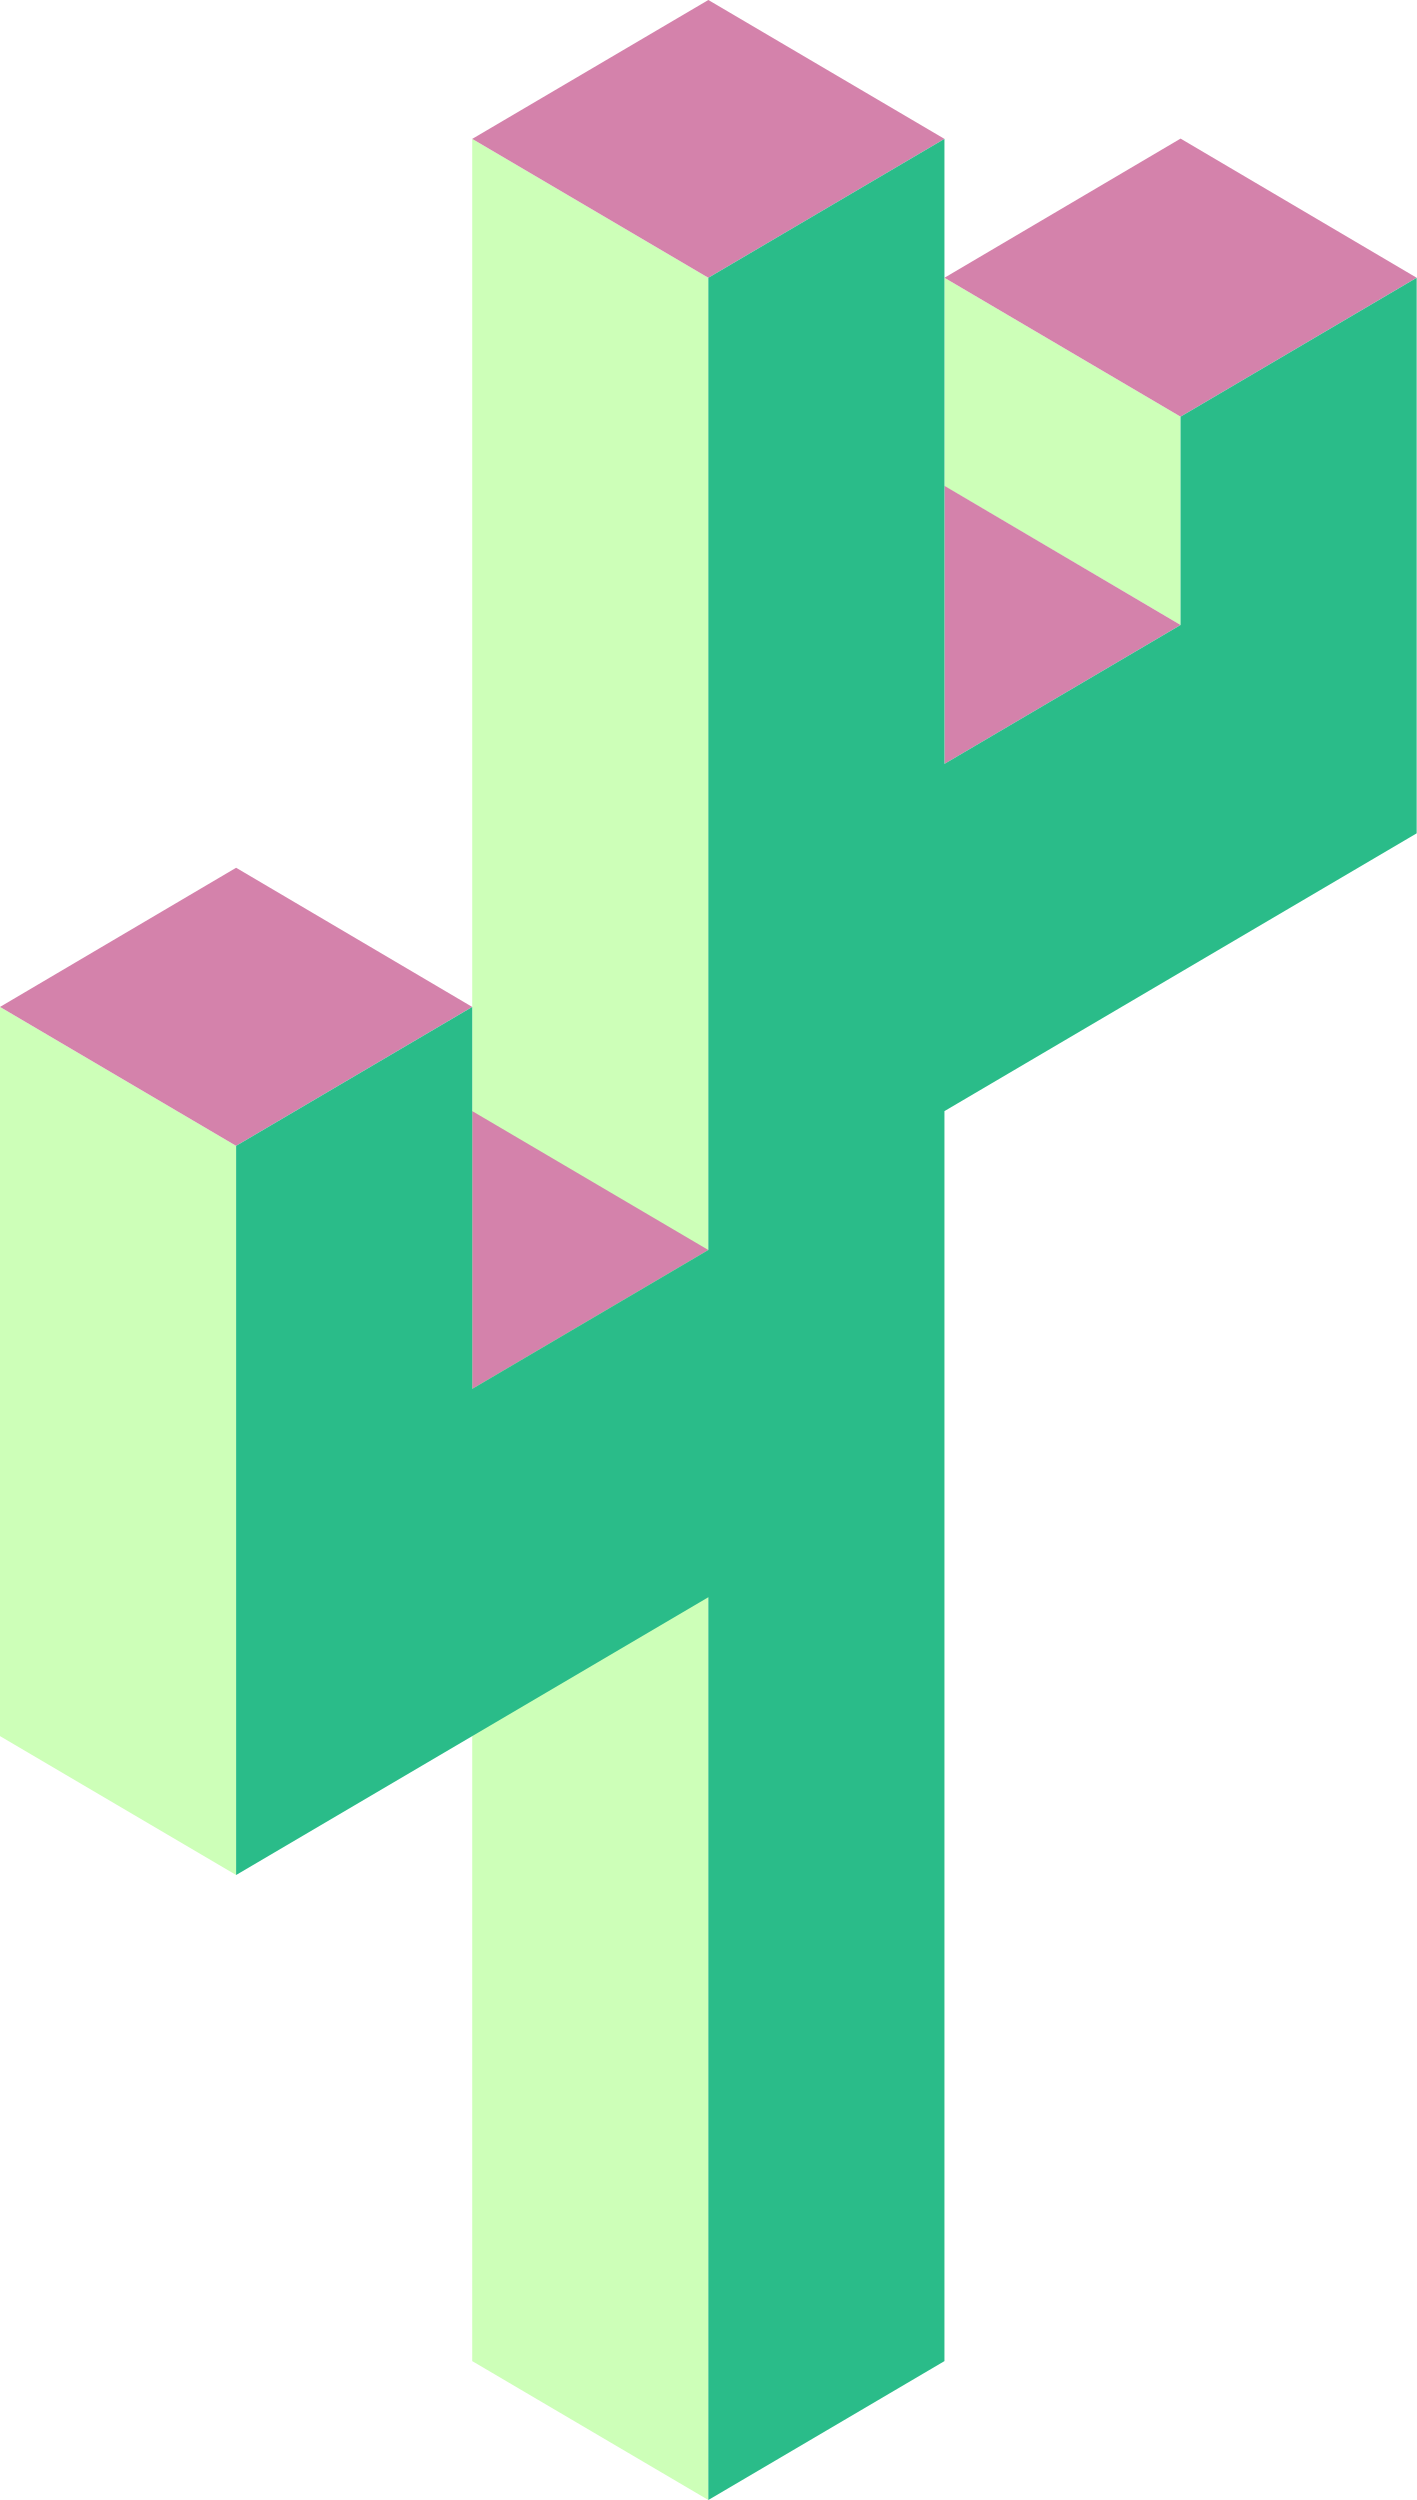
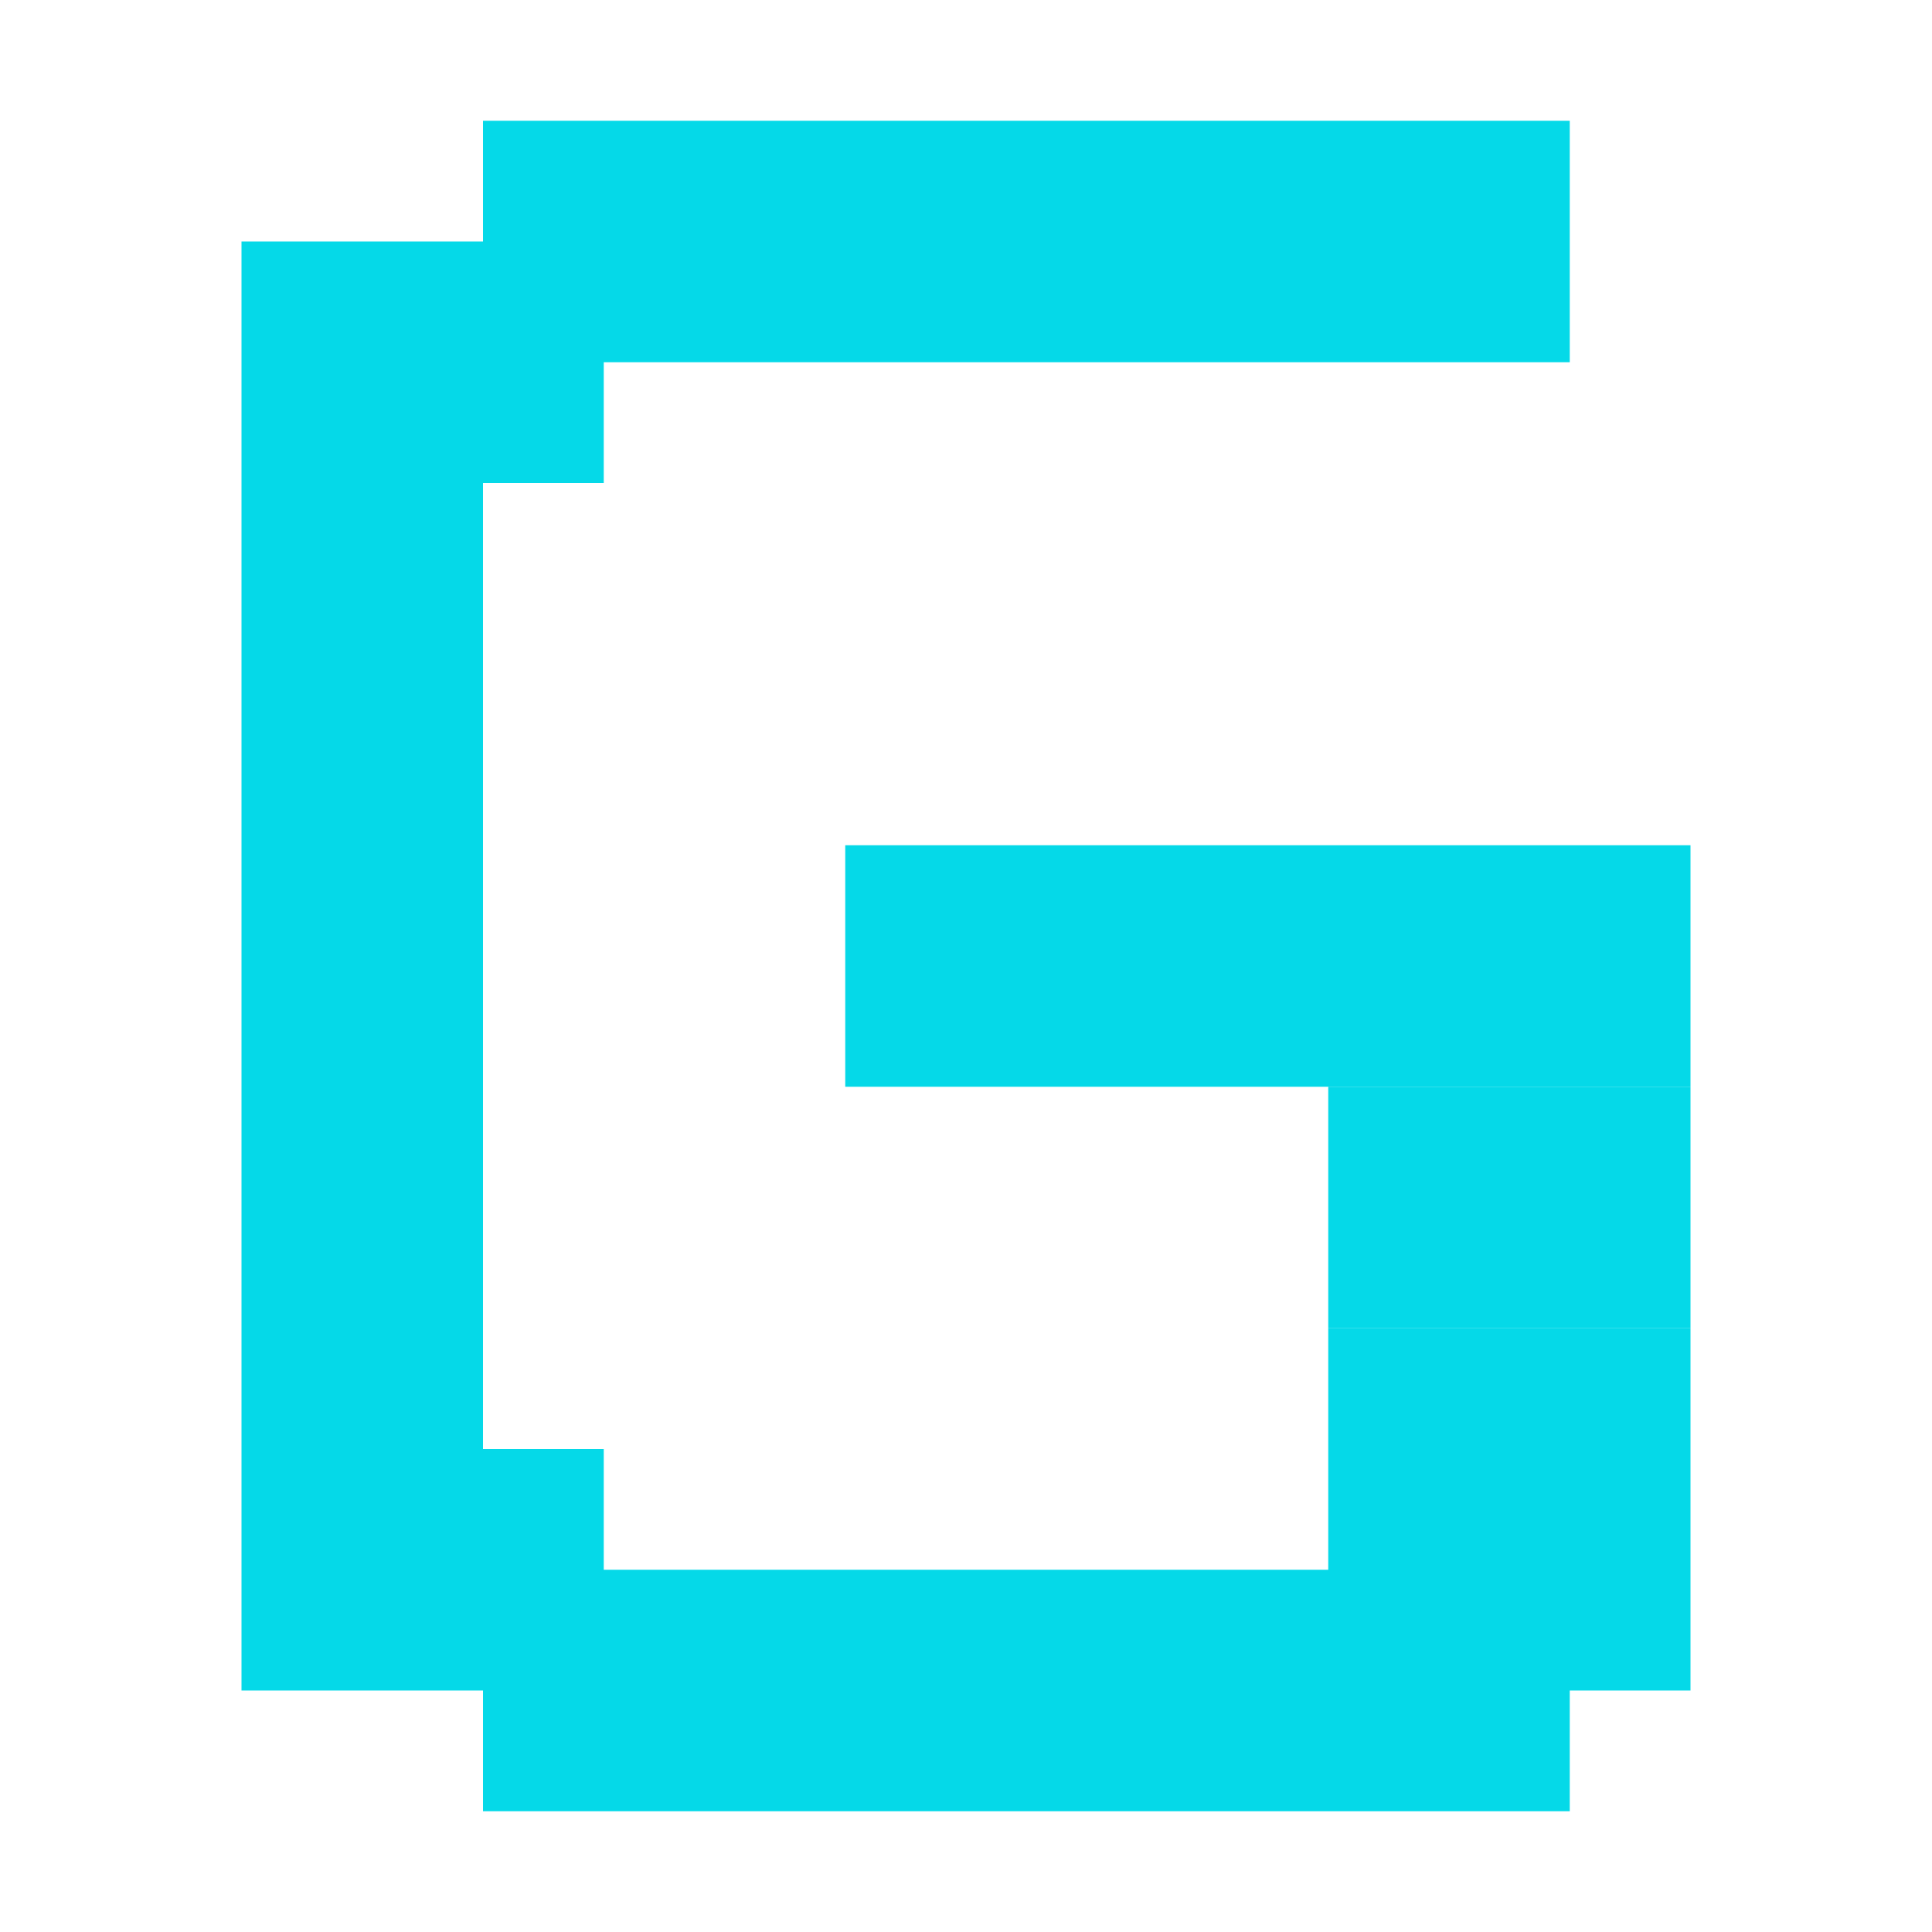
- <svg xmlns="http://www.w3.org/2000/svg" fill="none" viewBox="0 0 272 480">
-   <path fill="#cdffb8" d="M181.334 93.333v-40L226.667 80v40zM136.001 53.333 90.667 26.667v426.666L136.001 480zM45.333 220 0 193.334v140L45.333 360z" />
-   <path fill="#d482ab" d="M90.667 26.667 136.001 0l45.333 26.667-45.333 26.666zM181.334 53.33l45.333-26.72L272 53.33 226.667 80zM136 240l-45.333-26.67v53.34zM0 193.33l45.333-26.72 45.334 26.72L45.333 220zM181.334 93.277 226.667 120l-45.333 26.67z" />
-   <path fill="#2abc89" d="m136 53.333 45.333-26.666v120L226.667 120V80L272 53.333V160l-90.667 53.333v240L136 480V306.667L45.334 360V220l45.333-26.667v73.334L136 240z" />
+ <svg xmlns="http://www.w3.org/2000/svg" viewBox="0 0 32 32">
+   <rect fill="#05d9e8" x="8" y="2" width="18" height="4" />
+   <rect fill="#05d9e8" x="4" y="4" width="6" height="4" />
+   <rect fill="#05d9e8" x="4" y="8" width="4" height="16" />
+   <rect fill="#05d9e8" x="4" y="24" width="6" height="4" />
+   <rect fill="#05d9e8" x="8" y="26" width="18" height="4" />
+   <rect fill="#05d9e8" x="22" y="22" width="6" height="6" />
+   <rect fill="#05d9e8" x="14" y="14" width="14" height="4" />
+   <rect fill="#05d9e8" x="22" y="18" width="6" height="4" />
</svg>
